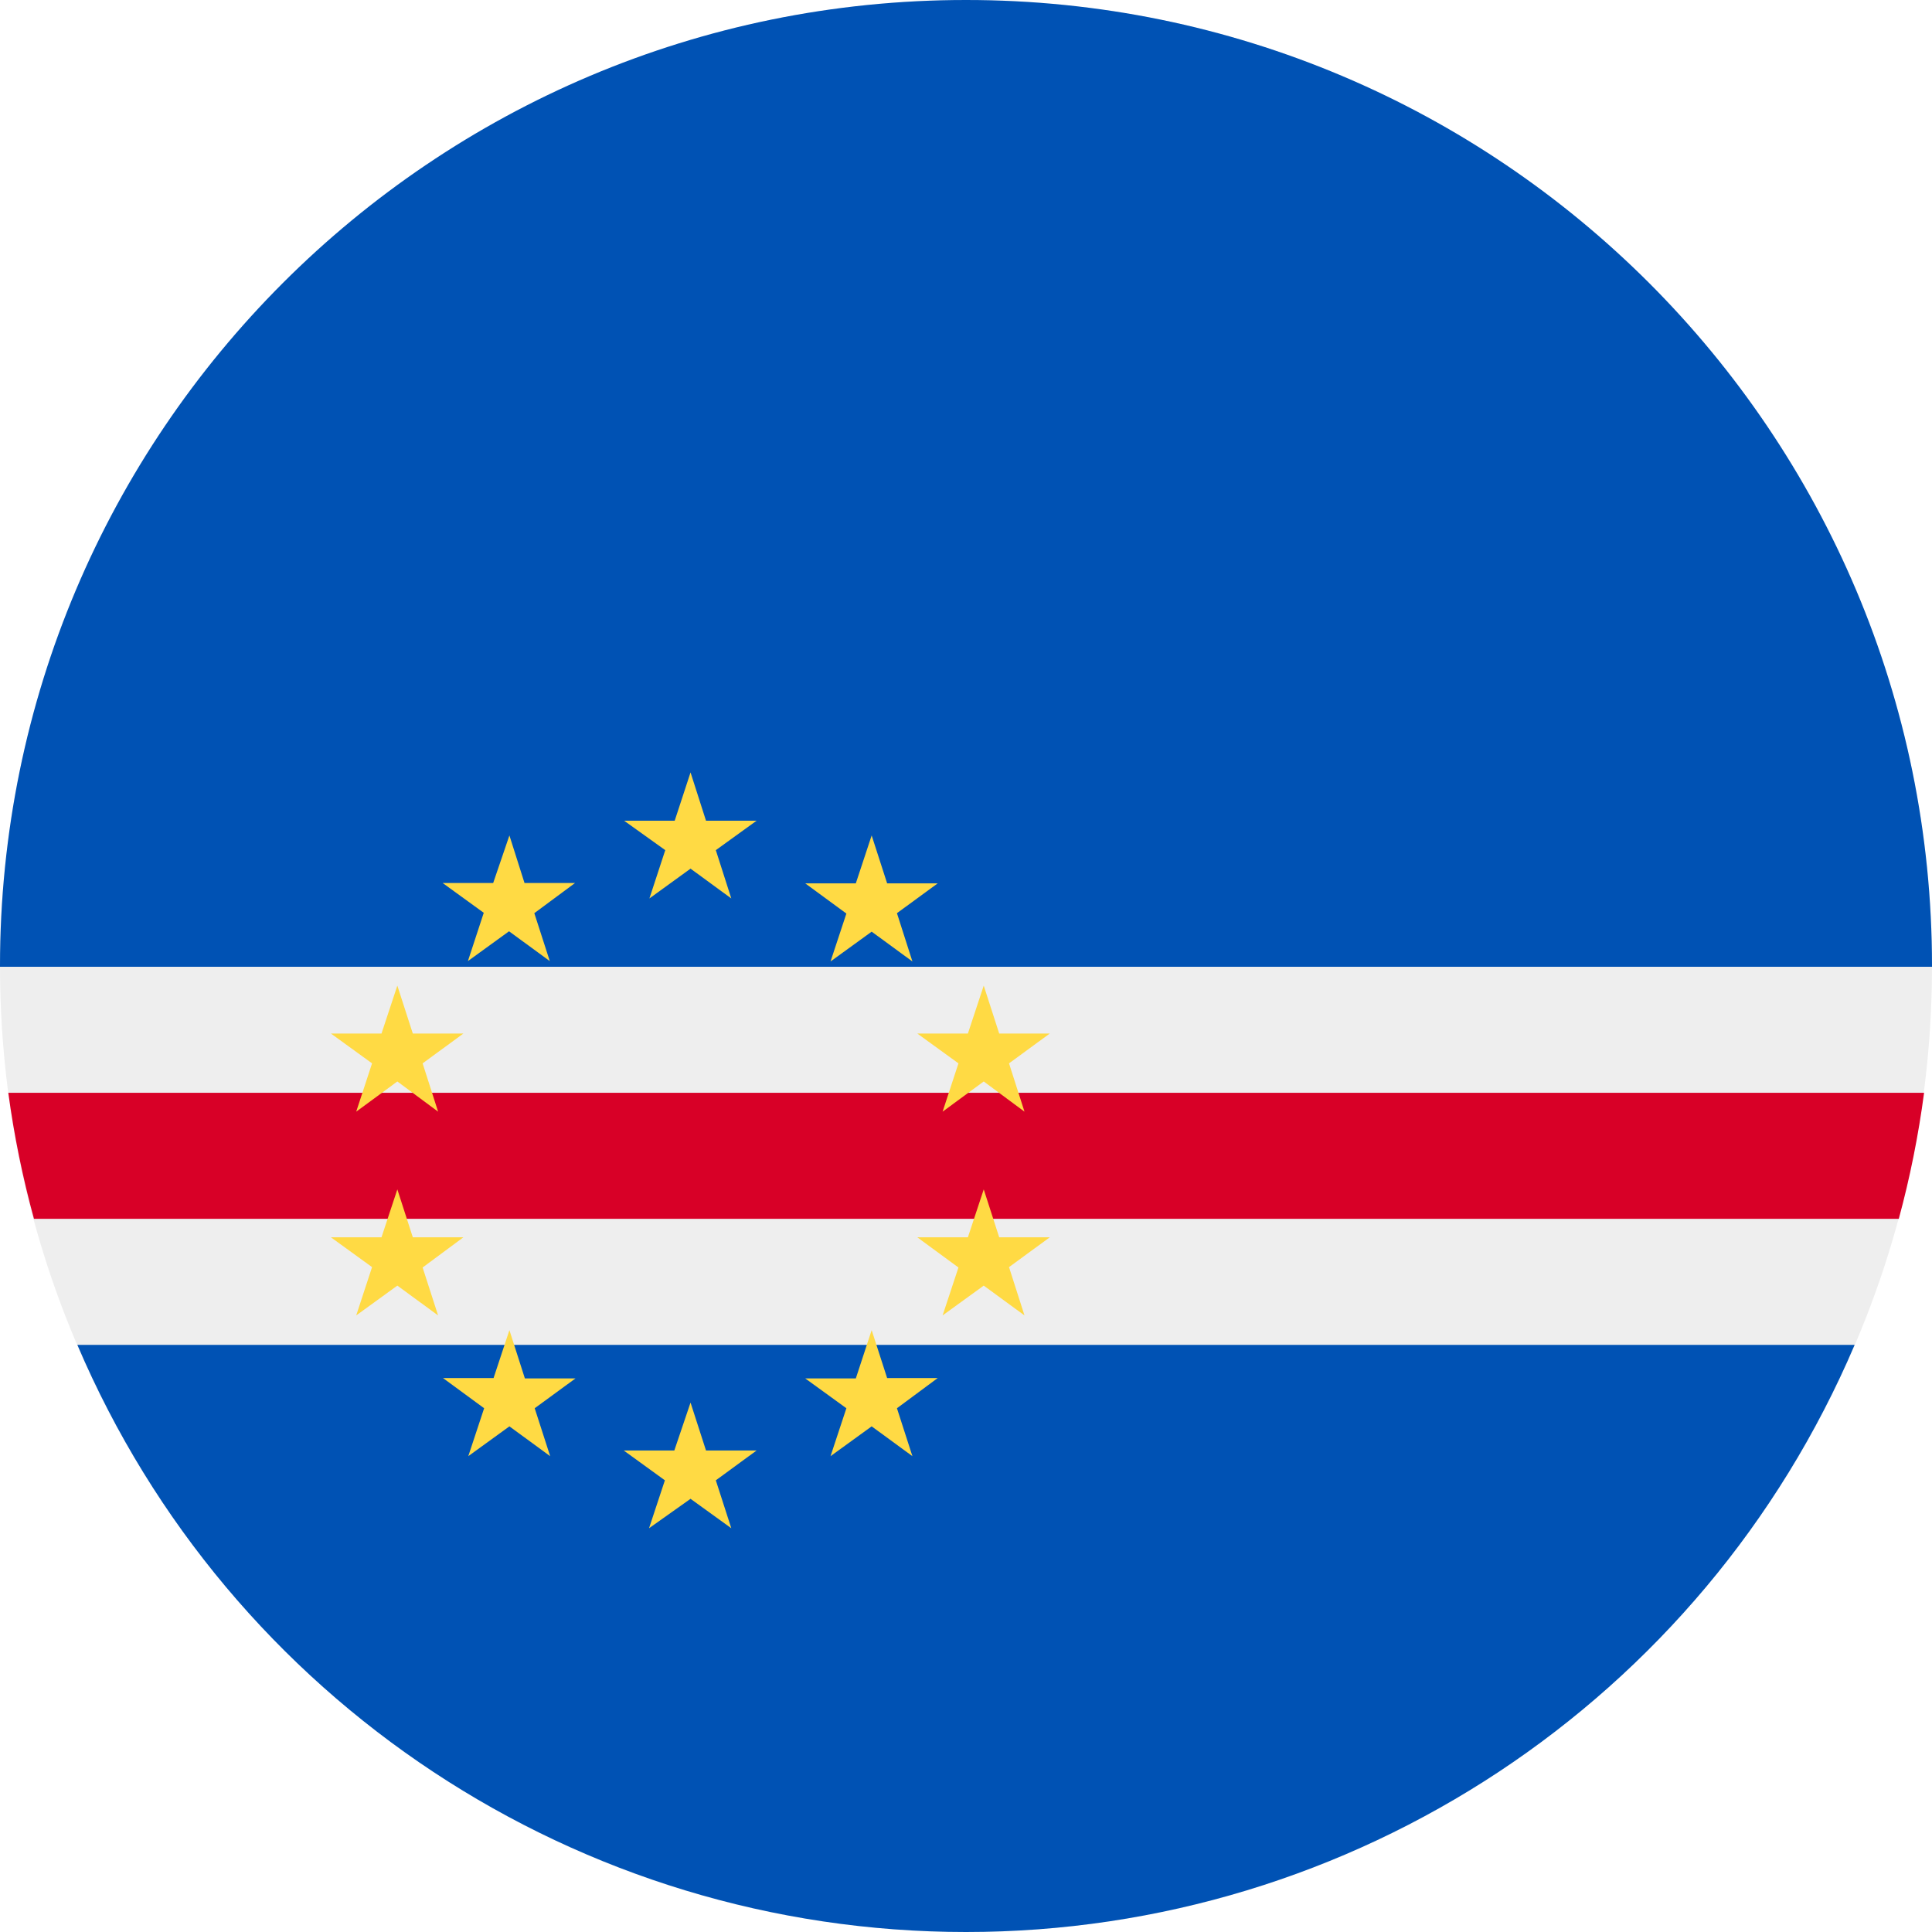
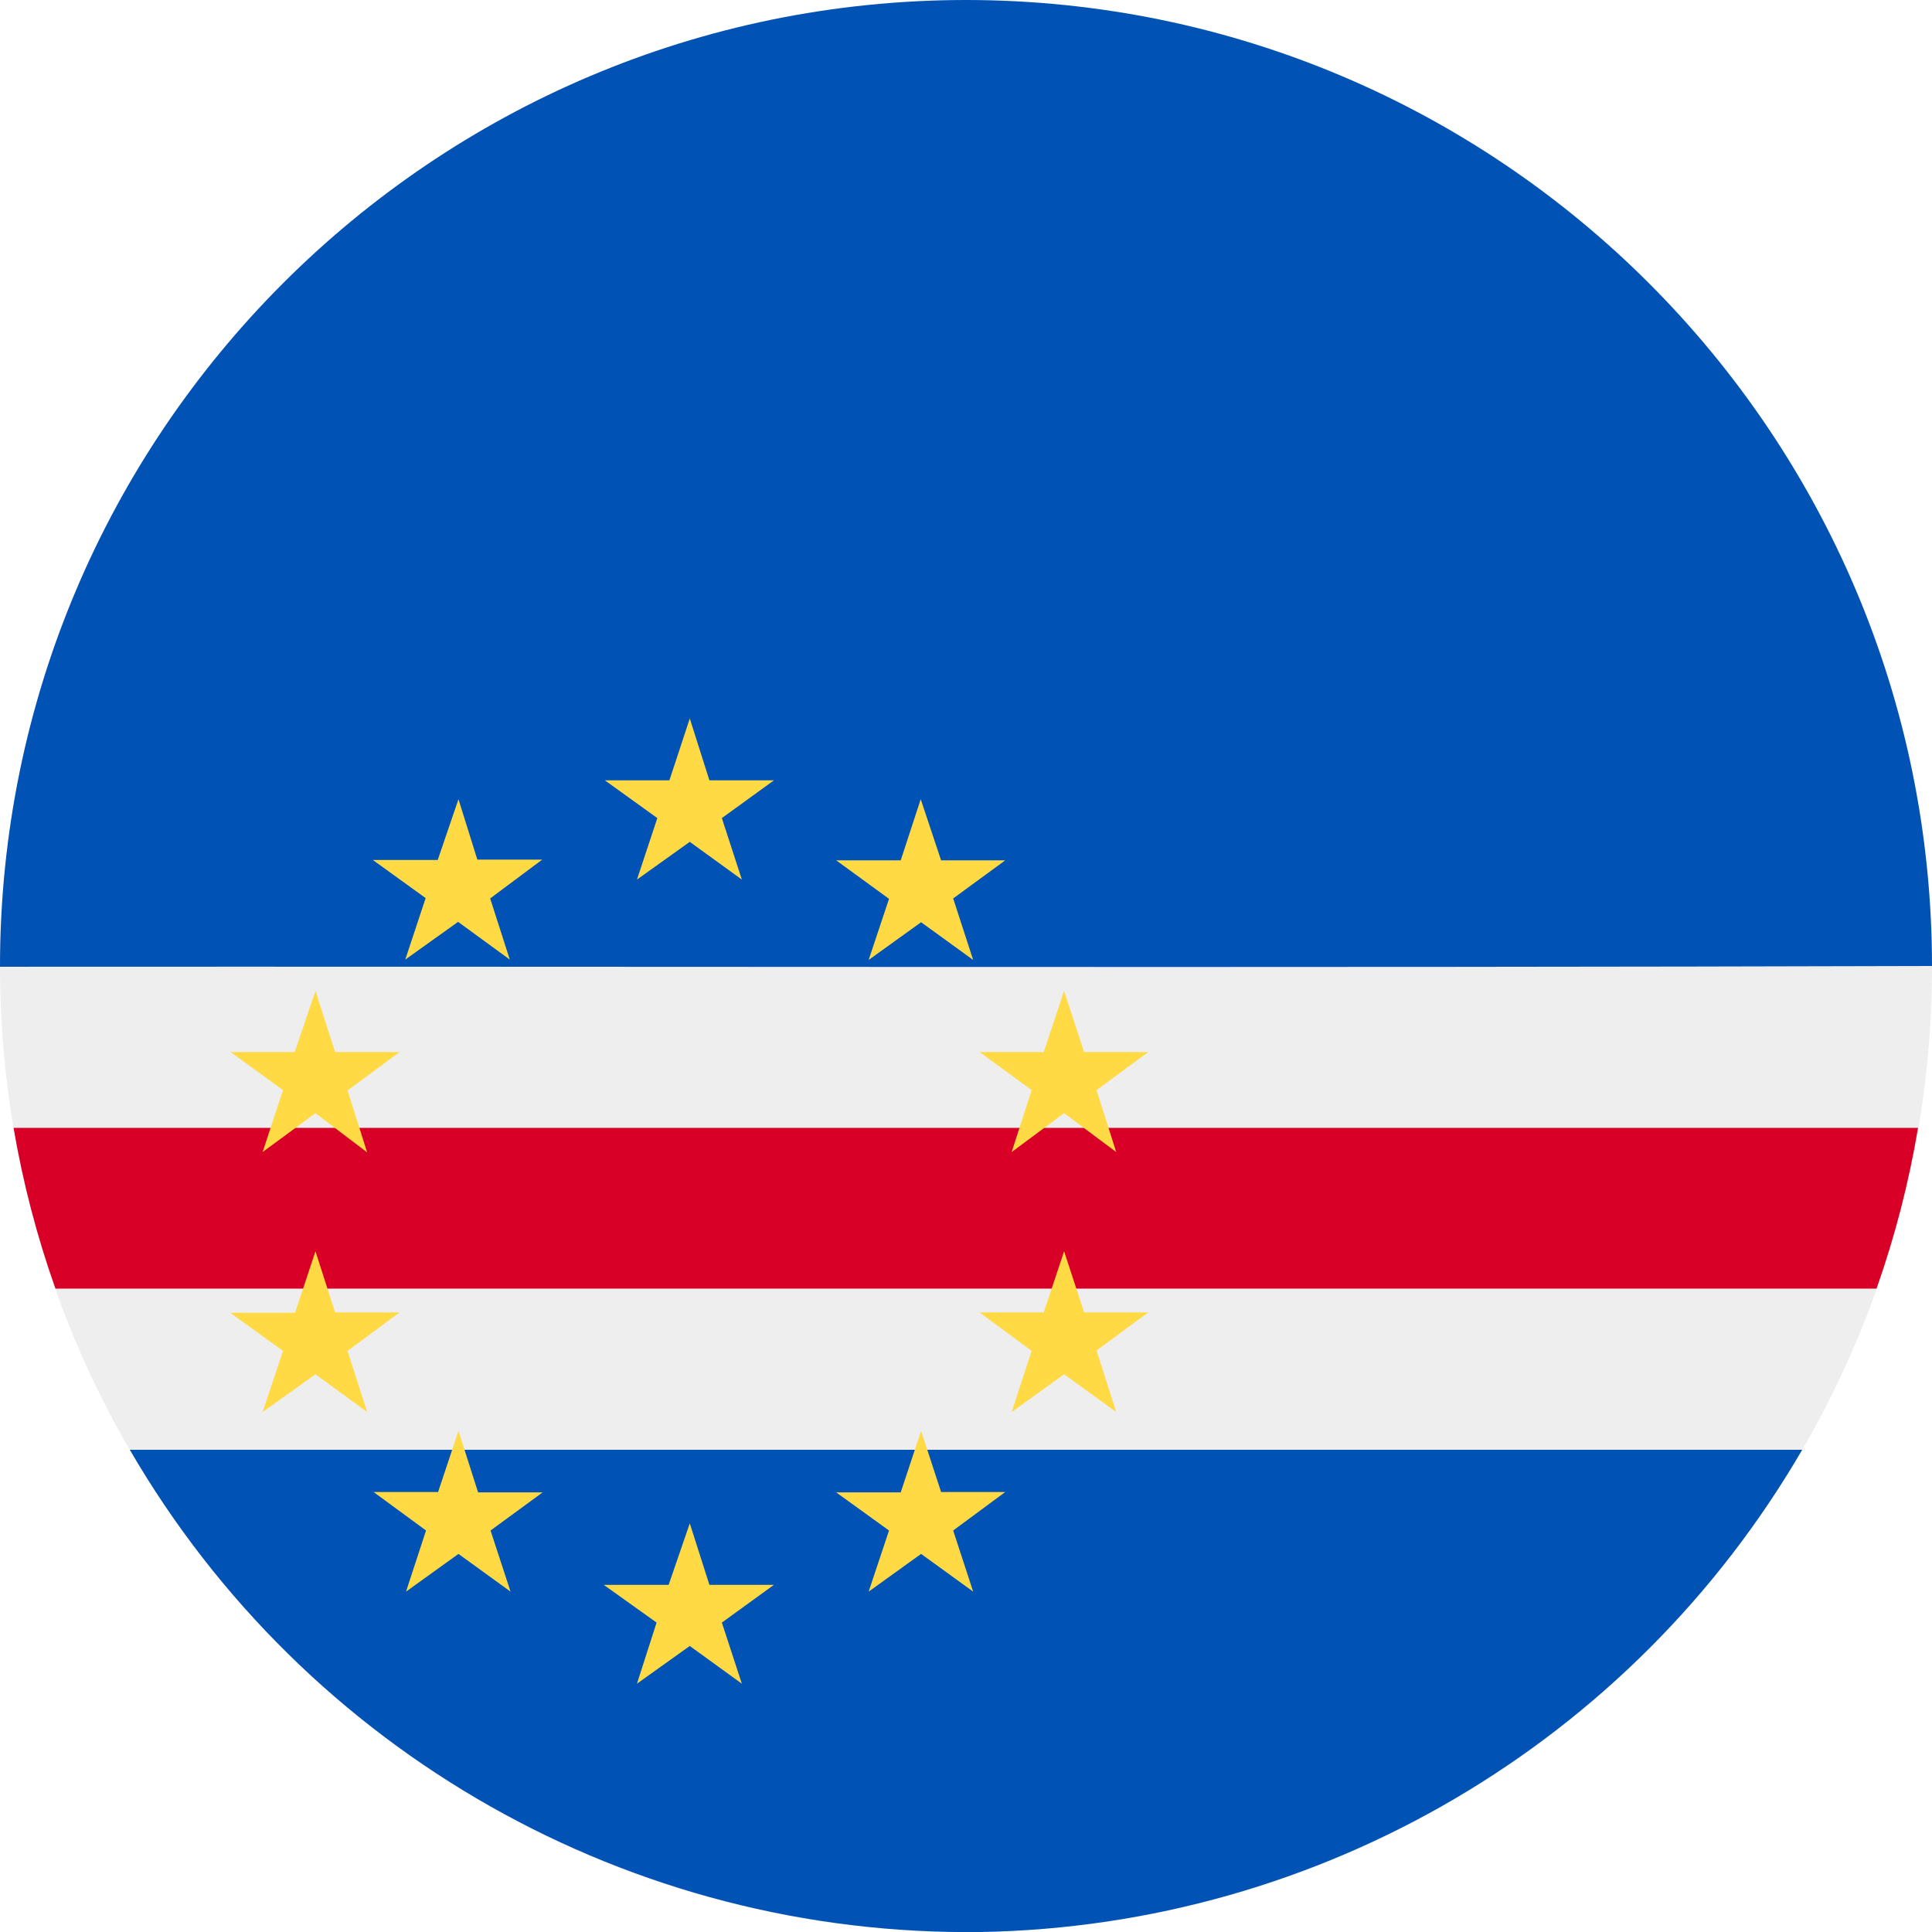
<svg xmlns="http://www.w3.org/2000/svg" viewBox="0 0 512 512">
  <circle cx="256" cy="256" r="256" fill="#eee" />
-   <path fill="#0052b4" d="M256 0A256 256 0 000 256a256 256 0 000 .2h512a256 256 0 000-.2A256 256 0 00256 0zM20.5 356.4A256 256 0 00256 512a256 256 0 00235.5-155.6z" />
-   <path fill="#d80027" d="M2.2 289.6A256 256 0 009 323h494.2a256 256 0 006.7-33.4H2.2z" />
-   <path fill="#ffda44" d="M183 204.7l4.1 12.8h13.4l-10.8 7.8 4.1 12.8-10.8-7.9-10.9 7.9 4.2-12.8-10.9-7.8h13.4zm0 167l4.1 12.7h13.4l-10.8 7.9 4.1 12.7-10.8-7.8-11 7.8 4.2-12.7-10.9-7.9h13.4zm-77.7-56.5l4.1 12.7h13.4l-10.8 8 4.1 12.7-10.8-7.9-10.9 7.9 4.2-12.8-10.9-7.9h13.4zm29.7-93.8l4 12.6h13.4l-10.8 8 4.1 12.7-10.8-7.9-10.9 7.9 4.2-12.8-10.9-7.9h13.4zm-47.3 52.5h13.4l4.2-12.7 4.1 12.7h13.4l-10.8 7.9 4.1 12.8-10.8-8-10.9 8 4.2-12.8zm36.4 112l4.2-12.7-10.9-8h13.4l4.2-12.7 4.1 12.8h13.4l-10.8 7.9 4.1 12.7L135 378zm136.6-70.7l-4.2 12.7h-13.4l10.9 8-4.2 12.7 10.9-7.9 10.8 7.9-4.1-12.8 10.8-7.9h-13.4zM231 221.4l-4.2 12.7h-13.4l10.9 8-4.2 12.7 10.9-7.9 10.8 7.9-4.1-12.8 10.8-7.9h-13.4zm47.2 52.5h-13.4l-4.1-12.7-4.2 12.7h-13.4l10.9 7.9-4.2 12.8 10.9-8 10.8 8-4.1-12.8zm-36.4 112l-4.1-12.7 10.8-8h-13.4l-4.1-12.7-4.2 12.8h-13.4l10.9 7.9-4.2 12.7L231 378z" />
+   <path fill="#0052b4" d="M256 0A256.2 256.2 0 000 256.2c170.6-.1 341.7.3 512-.2A256.2 256.2 0 00256 0zM34.4 384.2A256.8 256.8 0 00260 512a257 257 0 00217.6-127.8H34.4z" />
+   <path fill="#d80027" d="M3.6 298.9a256 256 0 0011.1 42.6h482.6a256 256 0 0011-42.6H3.7z" />
+   <path fill="#ffda44" d="M182.8 190.4l5.2 16.4h17.1l-13.8 10 5.3 16.3-13.8-10-14 10 5.4-16.3-13.9-10h17.1zm0 213.3L188 420h17.1l-13.8 10 5.3 16.2-13.8-10-14 10L174 430l-14-10h17.2zm-99.2-72.1l5.2 16.2h17.1L92.1 358l5.2 16.2-13.7-10-14 10L75 358l-14-10.1h17.2zm37.9-119.8l5 16h17.2l-13.8 10.3 5.2 16.2-13.7-10-14 10 5.4-16.3-14-10.1H116zm-60.4 67h17l5.5-16.2 5.2 16.2h17.1L92.1 289l5.2 16.4L83.6 295l-14 10.3 5.4-16.4zm46.5 143l5.3-16.2L99 395.4h17.1l5.4-16.2 5.2 16.3h17.1L130 405.6l5.3 16.2-13.8-10zM282 331.6l-5.4 16.2h-17l13.8 10.2-5.3 16.2 13.9-10 13.8 10-5.2-16.3 13.7-10.1h-17zm-38-119.8l-5.3 16.2h-17.1l14 10.2-5.4 16.2 13.9-10 13.8 10-5.3-16.3 13.8-10.1h-17zm60.3 67h-17l-5.3-16.2-5.4 16.2h-17l13.8 10.1-5.3 16.4L282 295l13.8 10.3-5.2-16.4zm-46.4 143l-5.3-16.2 13.8-10.2h-17l-5.3-16.2-5.4 16.3h-17.1l14 10.1-5.4 16.2 13.9-10z" />
</svg>
